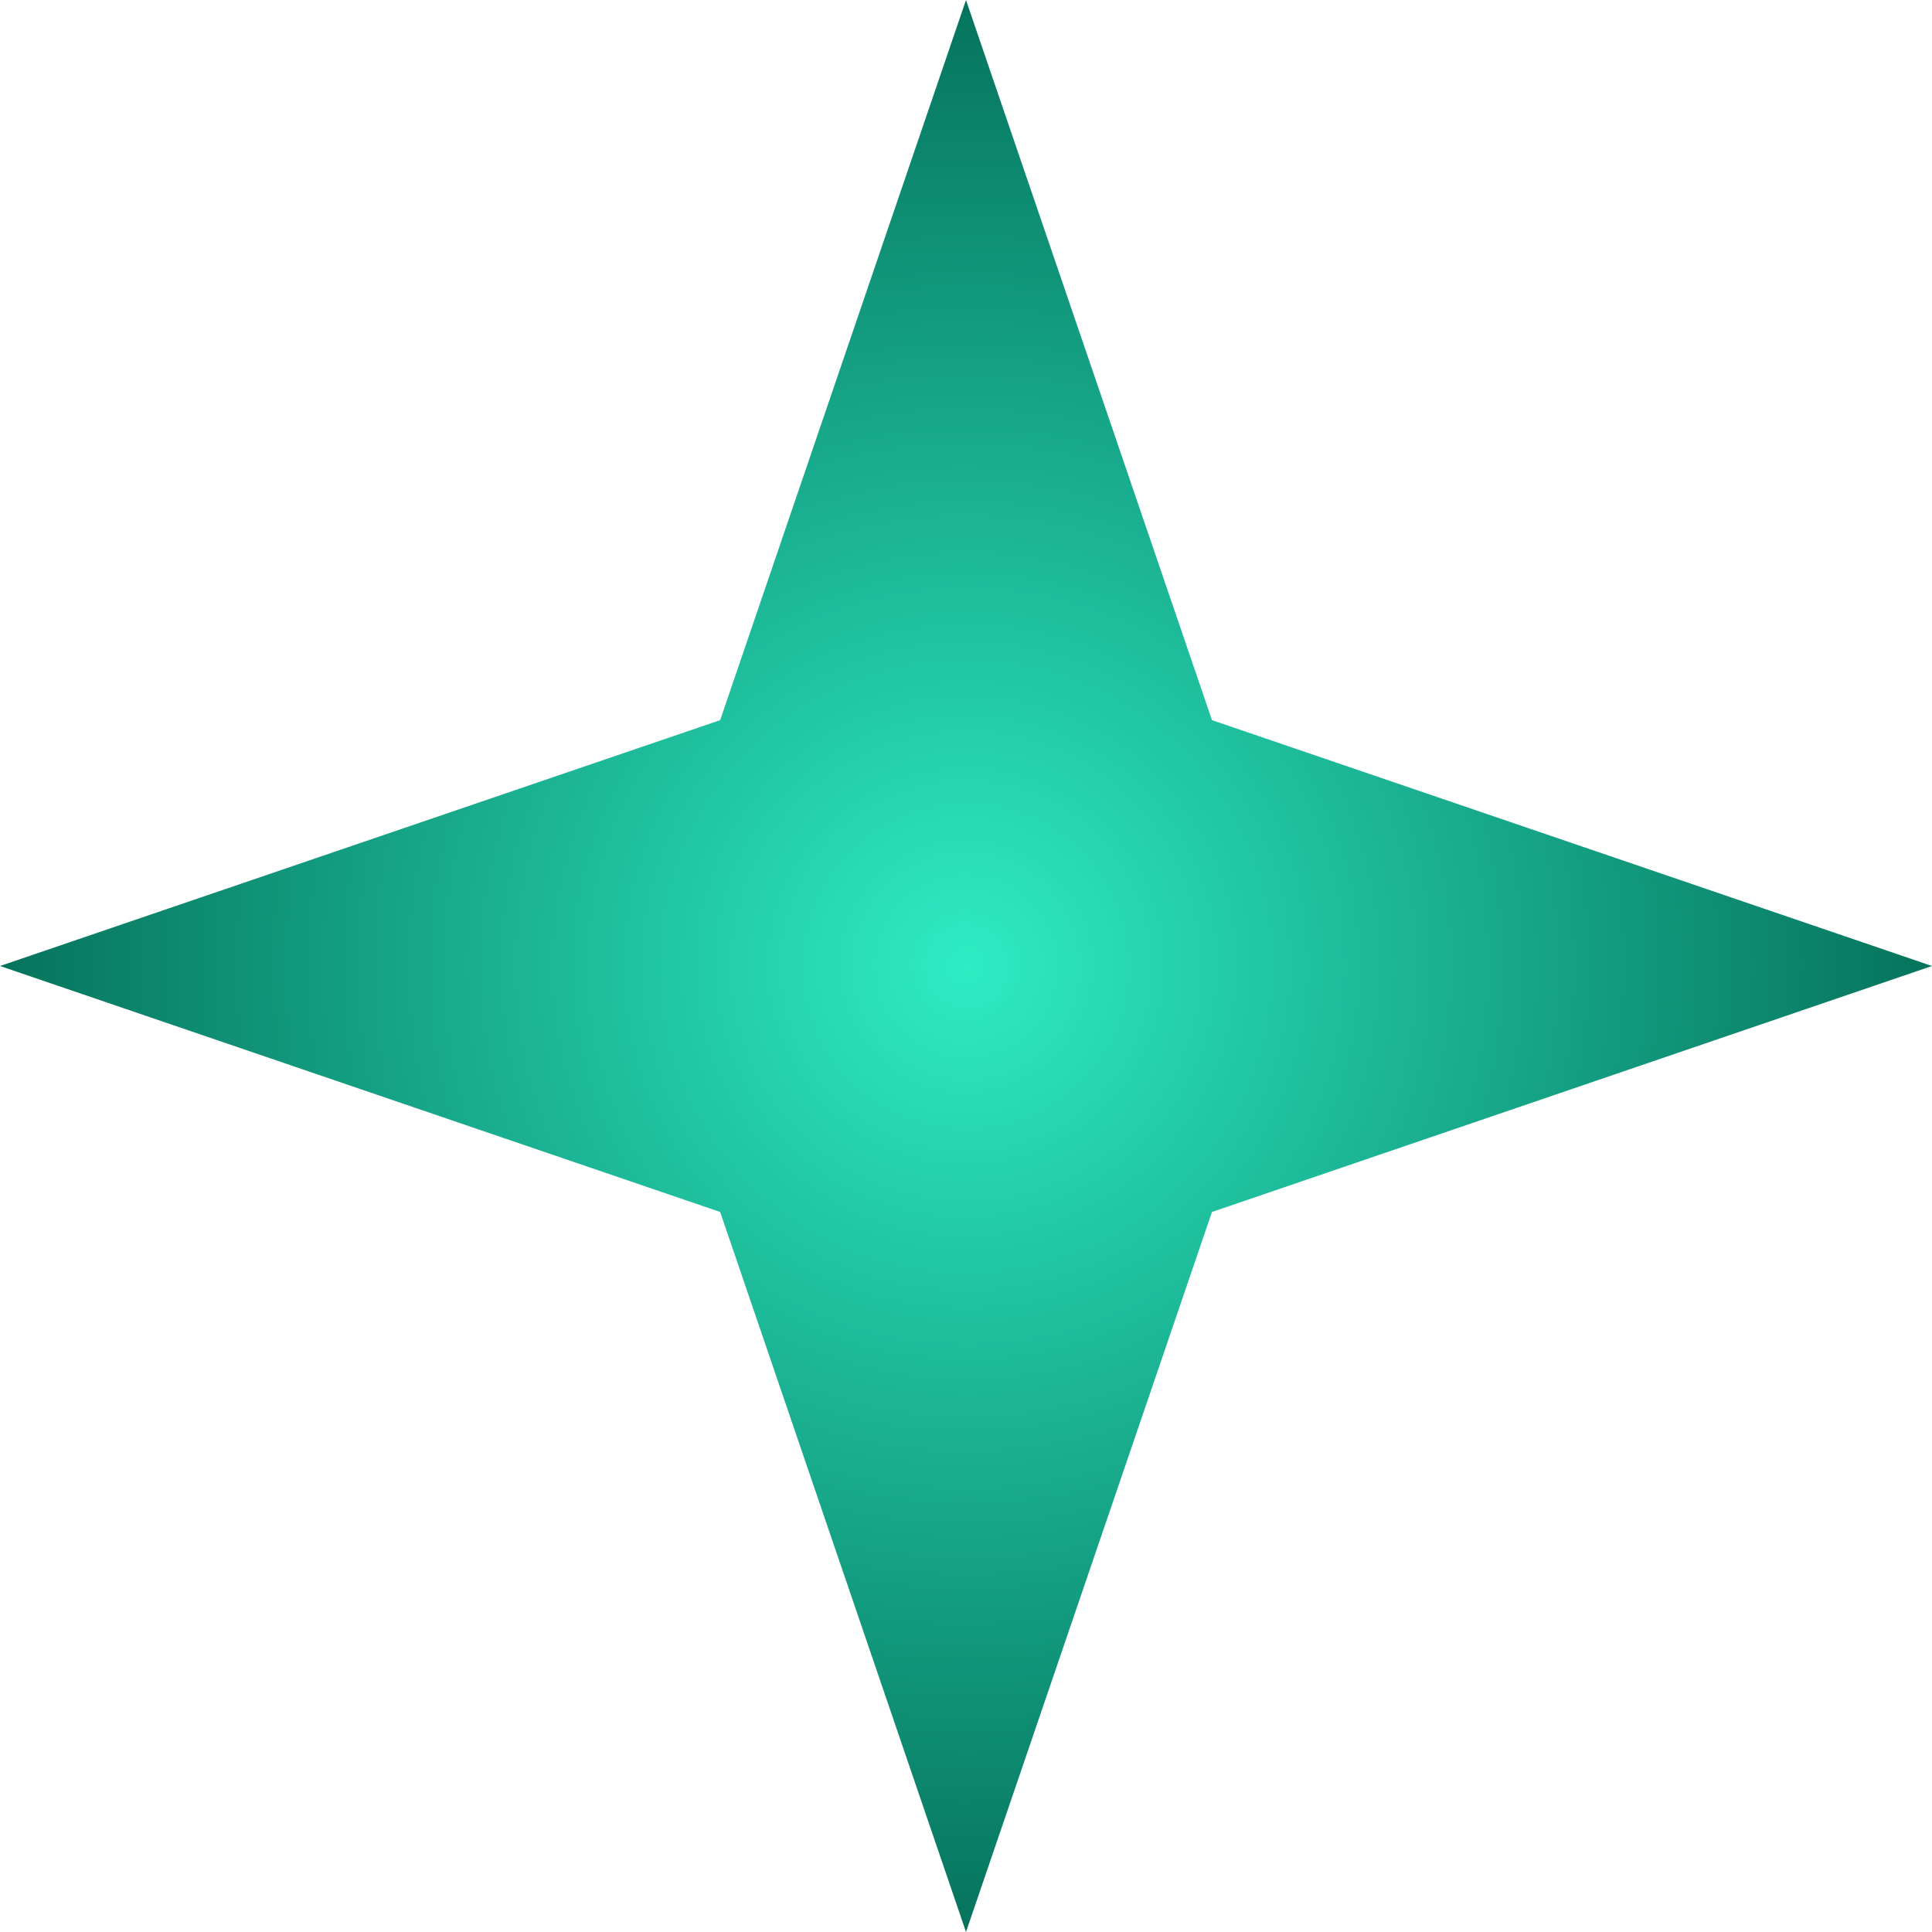
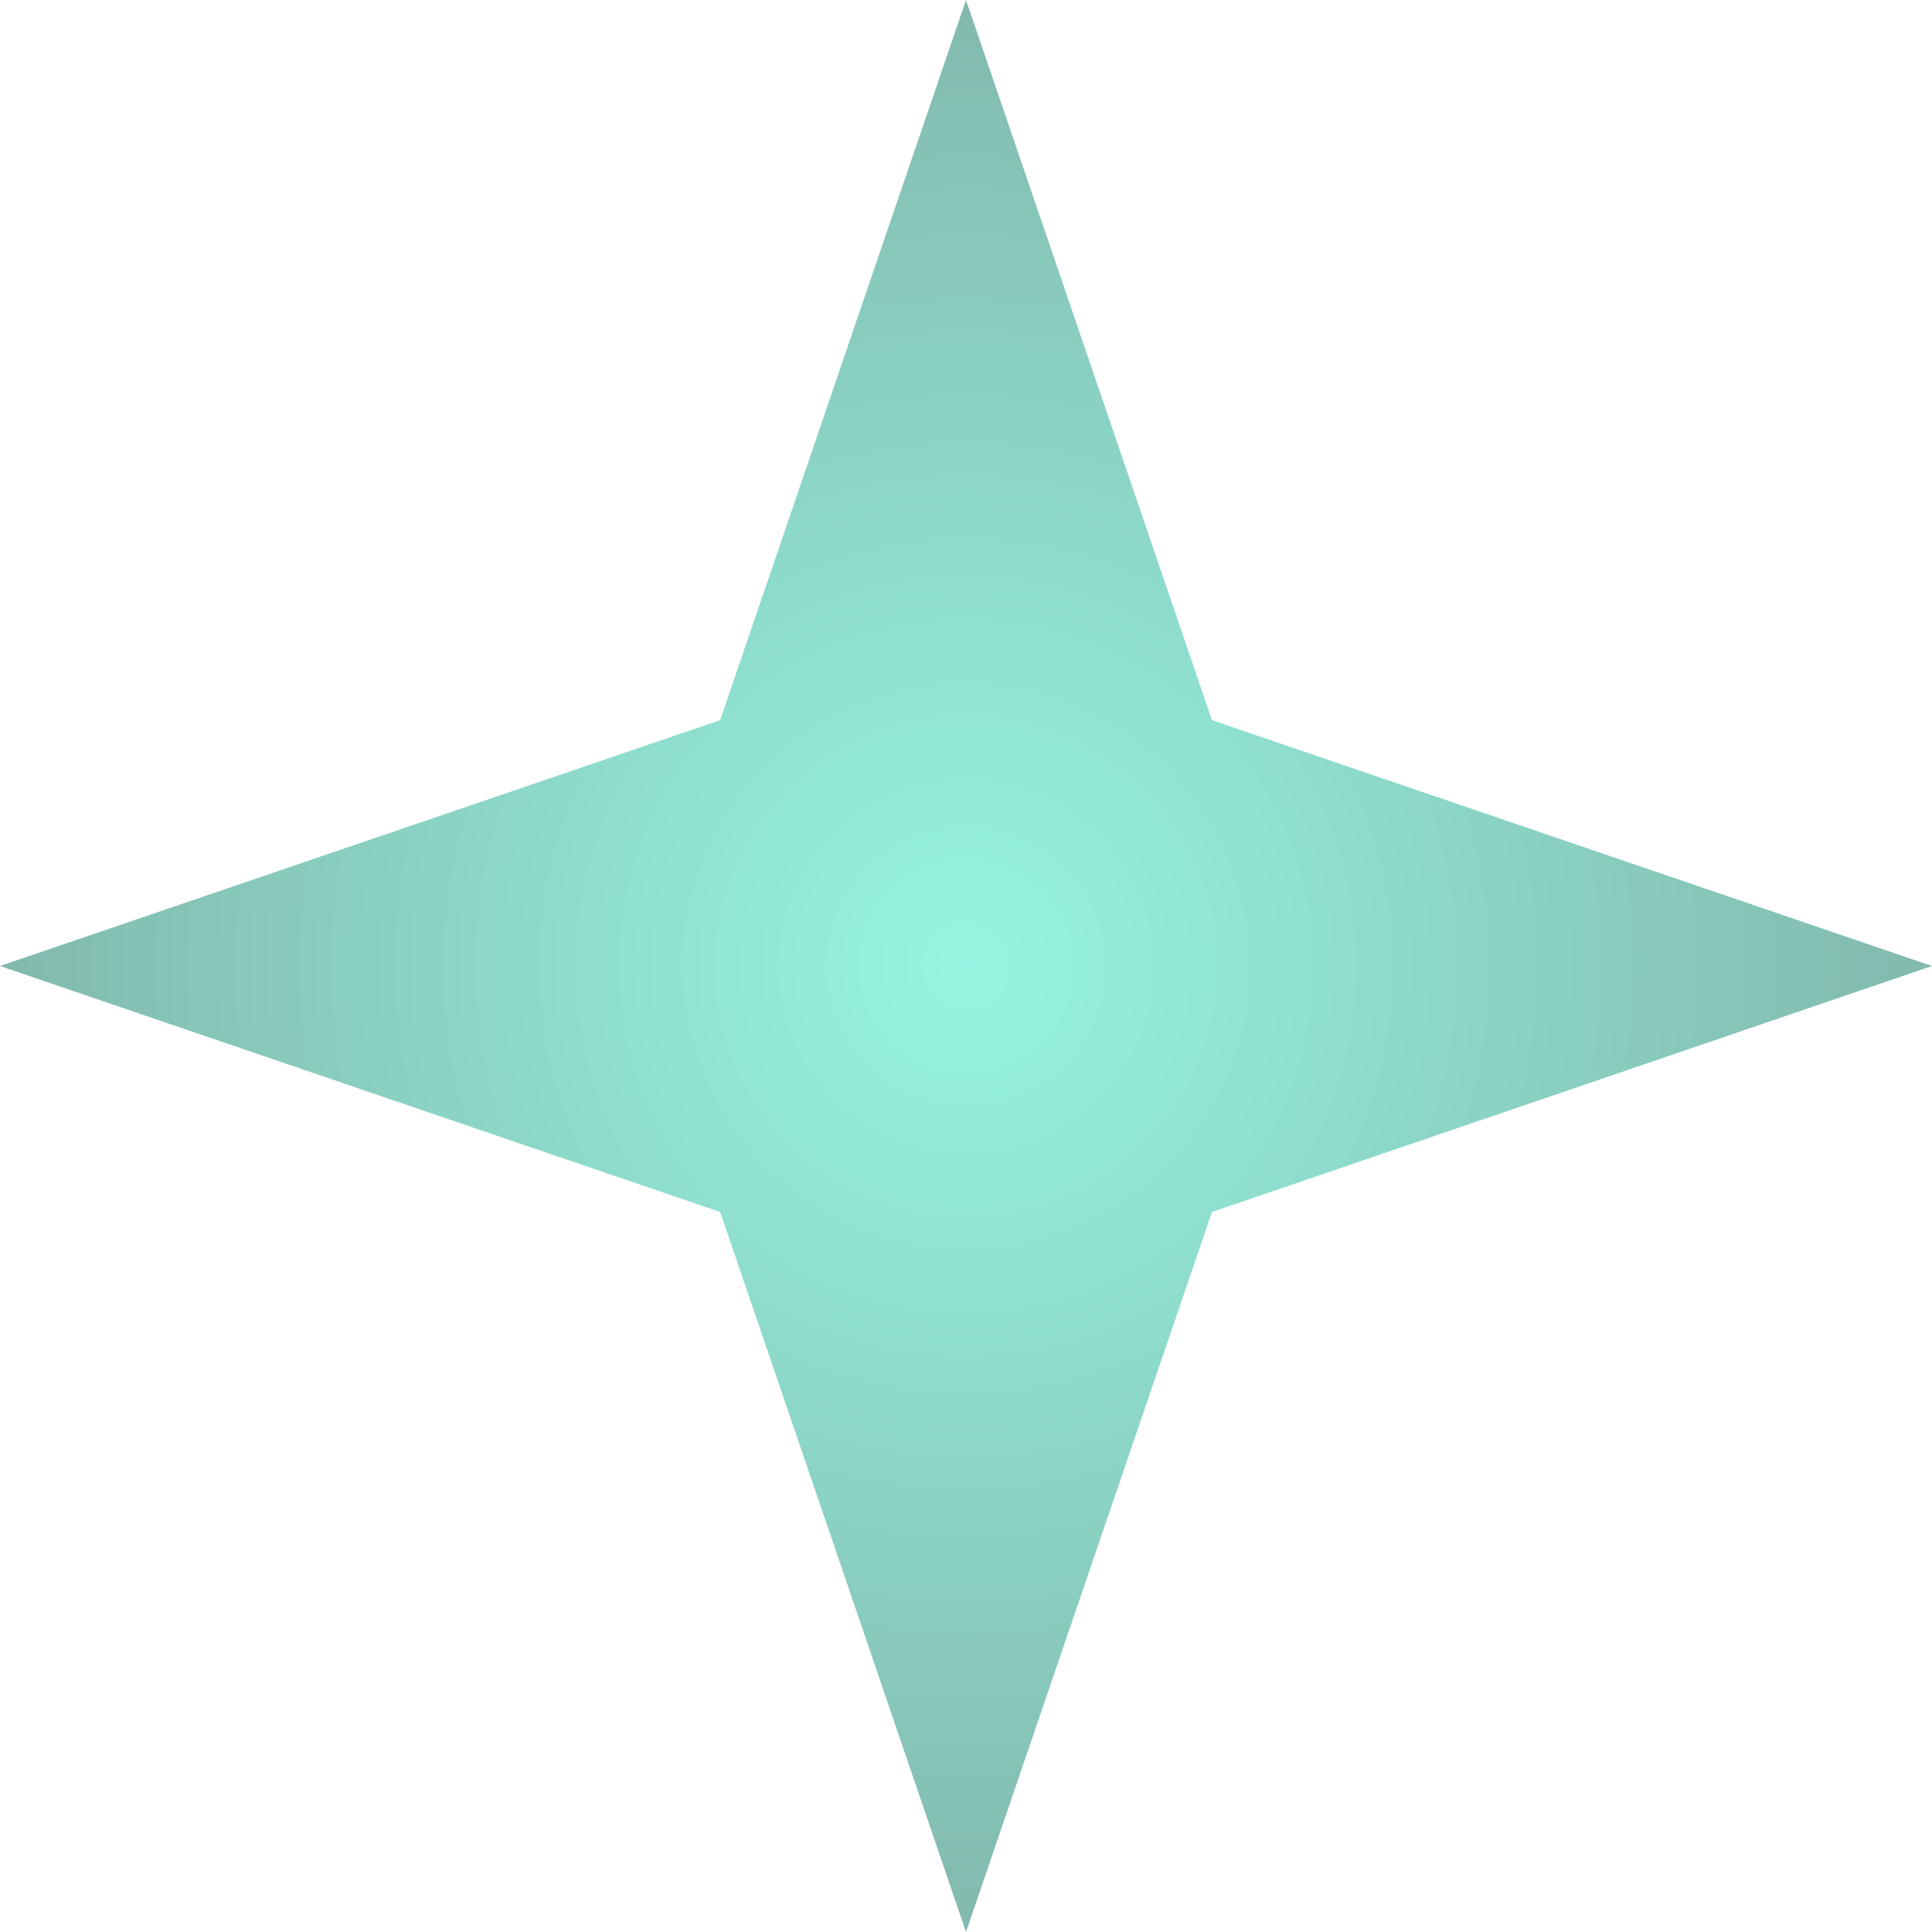
<svg xmlns="http://www.w3.org/2000/svg" width="16" height="16" viewBox="0 0 16 16" fill="none">
-   <path d="M8 0L10.037 5.964L16 8L10.037 10.037L8 16L5.964 10.037L0 8L5.964 5.964L8 0Z" fill="url(#paint0_radial_5256_2)" />
+   <g opacity="0.5">
+     <path d="M8 0L10.037 5.964L16 8L10.037 10.037L8 16L5.964 10.037L0 8L5.964 5.964L8 0Z" fill="url(#paint0_radial_63_752)" />
+   </g>
  <defs>
-     <radialGradient id="paint0_radial_5256_2" cx="0" cy="0" r="1" gradientUnits="userSpaceOnUse" gradientTransform="translate(8 8) rotate(90) scale(8)">
+     <radialGradient id="paint0_radial_63_752" cx="0" cy="0" r="1" gradientUnits="userSpaceOnUse" gradientTransform="translate(8 8) rotate(90) scale(8)">
      <stop stop-color="#2EECC5" />
      <stop offset="1" stop-color="#05725B" />
    </radialGradient>
  </defs>
</svg>
